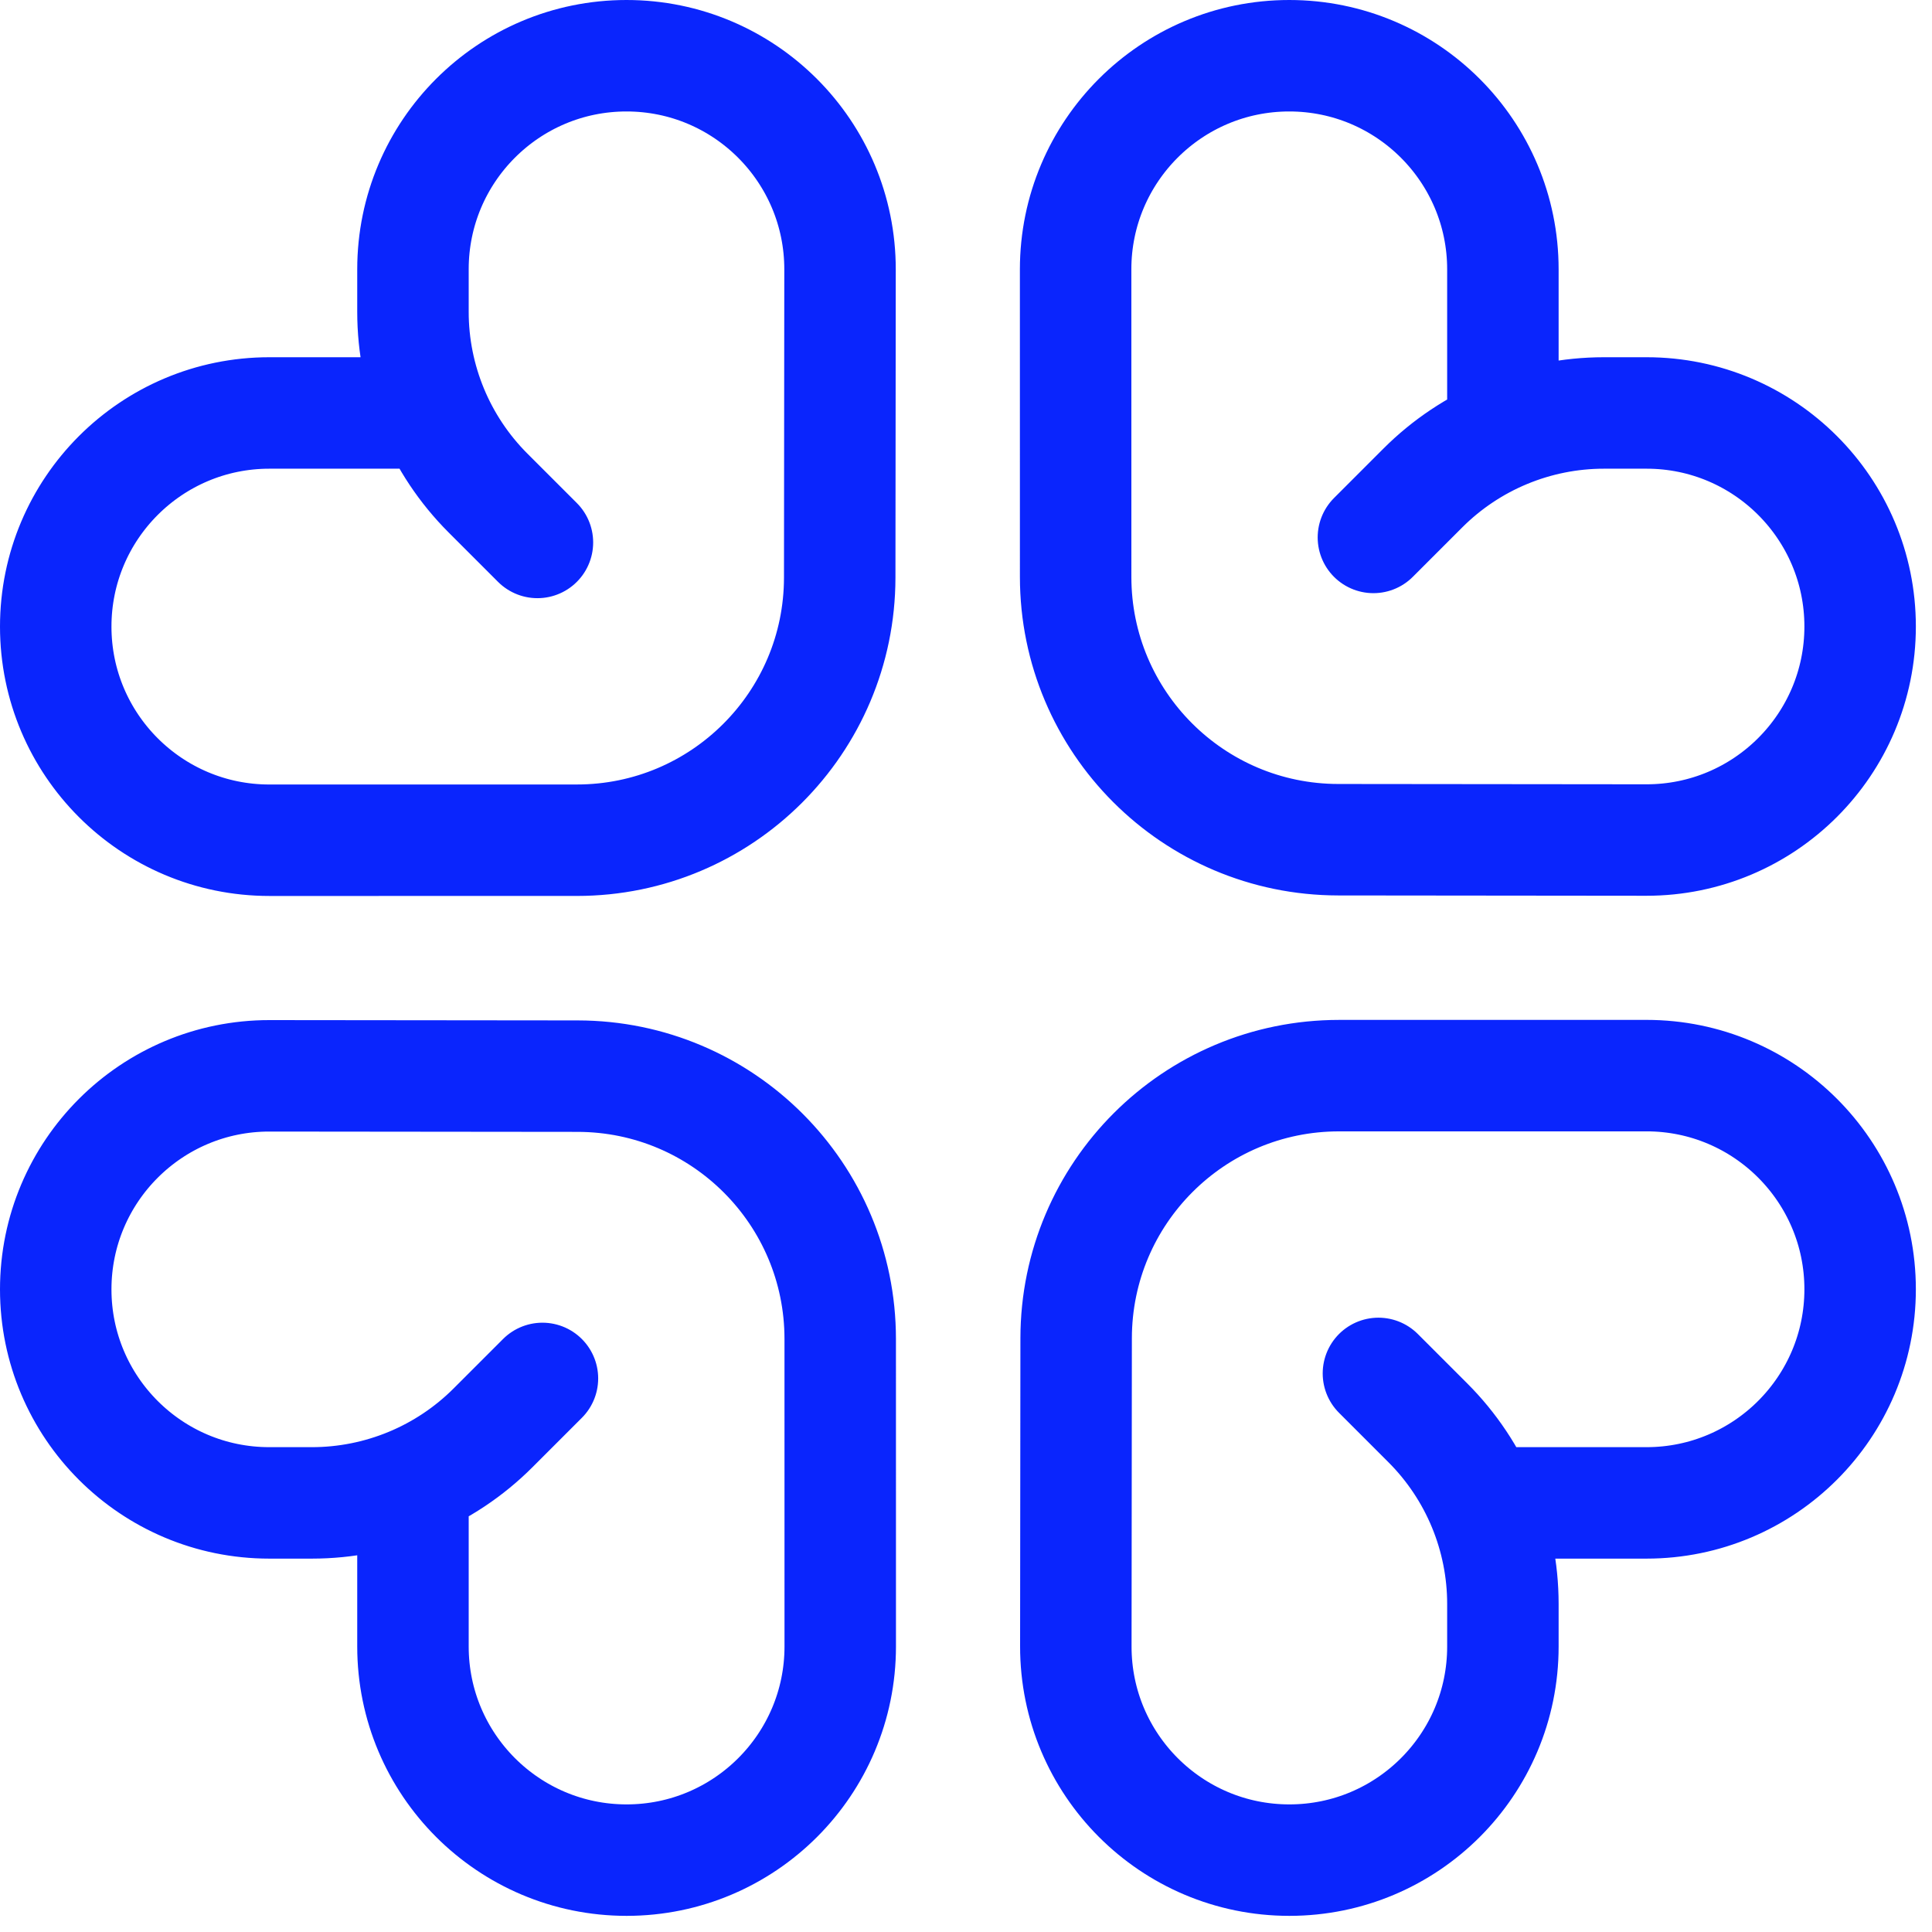
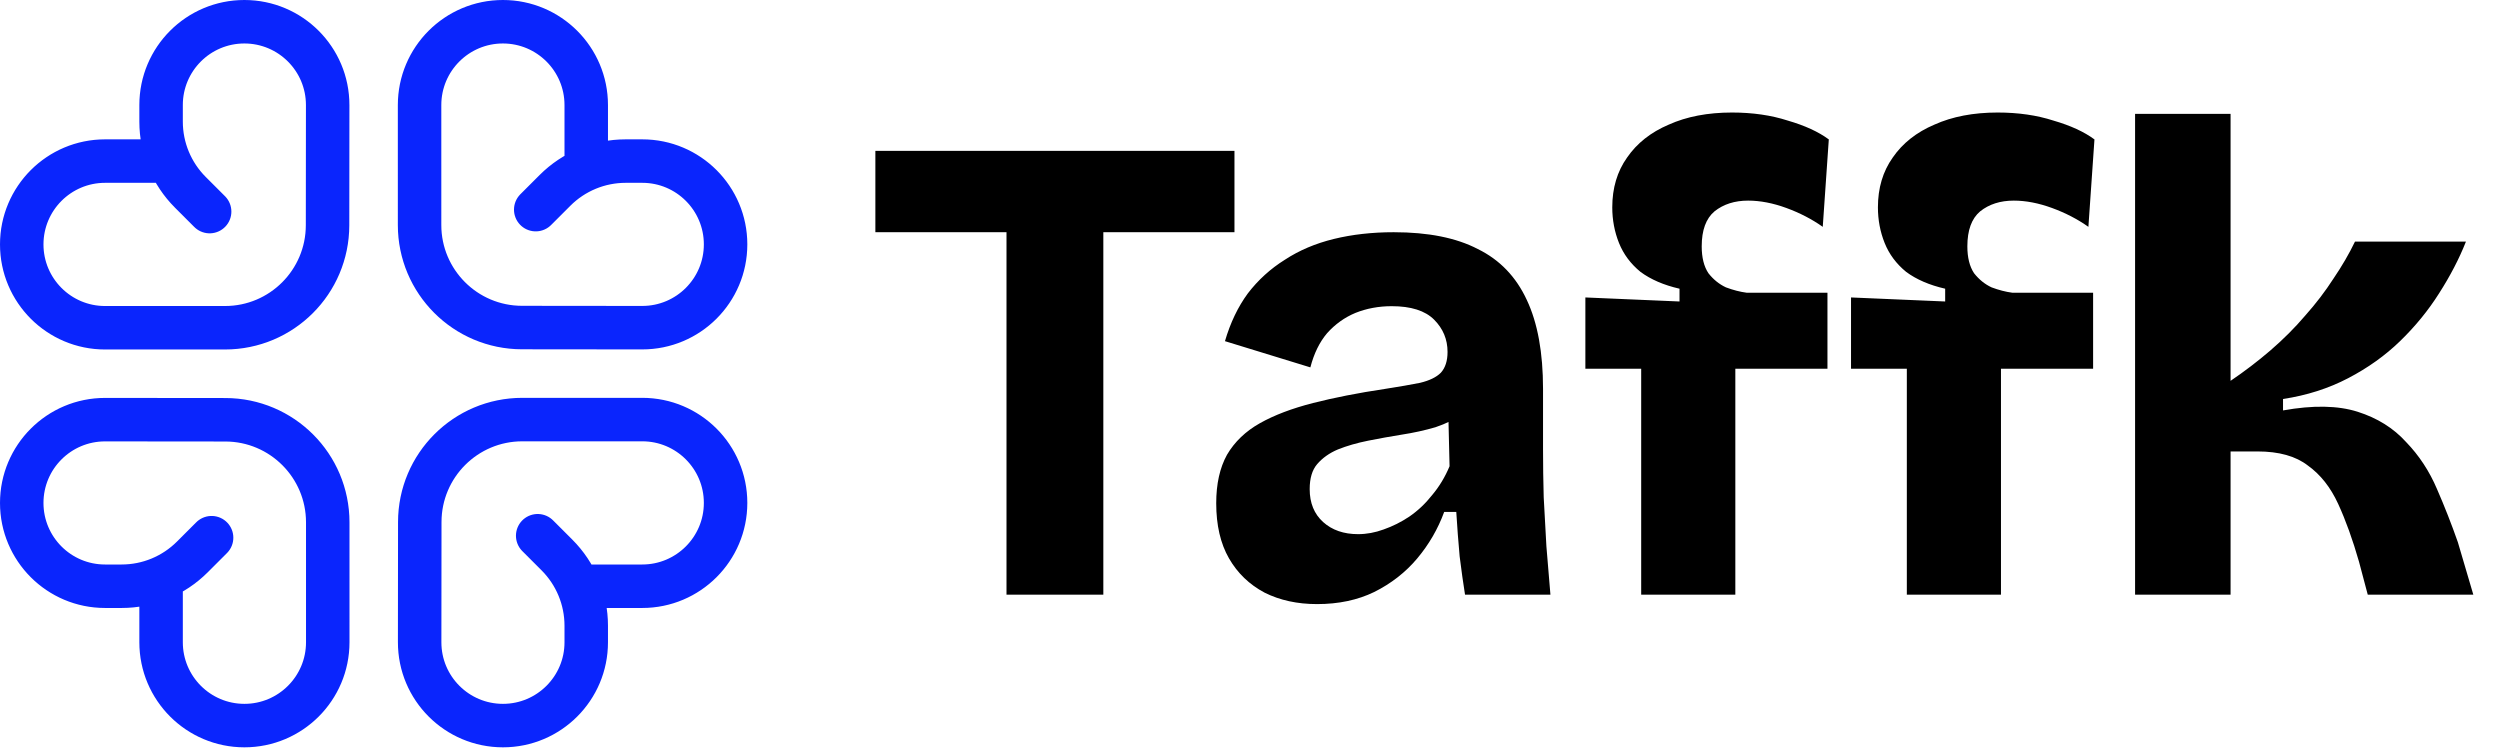
- <svg xmlns="http://www.w3.org/2000/svg" width="104" height="104" viewBox="0 0 104 104" fill="none">
+ <svg xmlns="http://www.w3.org/2000/svg" width="345" height="104" viewBox="0 0 345 104" fill="none">
  <path d="M28.93 29.2L26.269 26.539C23.683 23.953 22.23 20.446 22.23 16.789V14.494C22.23 8.146 27.376 3 33.724 3C40.077 3 45.225 8.153 45.219 14.506L45.202 31.094C45.194 38.903 38.861 45.229 31.053 45.229L14.5 45.23C8.149 45.23 3 40.081 3 33.73C3 27.379 8.149 22.23 14.5 22.23H22.5M73.931 28.93L76.592 26.269C79.178 23.683 82.685 22.23 86.342 22.23H88.637C94.985 22.23 100.131 27.376 100.131 33.724C100.131 40.077 94.978 45.225 88.625 45.219L72.037 45.202C64.228 45.194 57.902 38.861 57.902 31.053L57.901 14.5C57.901 8.149 63.05 3 69.401 3C75.752 3 80.901 8.149 80.901 14.5V22.5M74.201 73.931L76.862 76.592C79.448 79.178 80.901 82.685 80.901 86.342V88.637C80.901 94.985 75.755 100.131 69.407 100.131C63.054 100.131 57.906 94.978 57.912 88.625L57.929 72.037C57.937 64.228 64.269 57.902 72.078 57.902L88.631 57.901C94.982 57.901 100.131 63.05 100.131 69.401C100.131 75.752 94.982 80.901 88.631 80.901L80.631 80.901M29.2 74.201L26.539 76.862C23.953 79.448 20.446 80.901 16.789 80.901H14.494C8.146 80.901 3 75.755 3 69.407C3 63.054 8.153 57.906 14.506 57.912L31.094 57.929C38.903 57.937 45.229 64.269 45.229 72.078L45.23 88.631C45.23 94.982 40.081 100.131 33.73 100.131C27.379 100.131 22.23 94.982 22.23 88.631L22.23 80.631" stroke="#0A25FD" stroke-width="6" stroke-linecap="round" stroke-linejoin="round" />
+   <path d="M138.897 82.065V20.817H152.26V82.065H138.897ZM120.801 32.046V20.817H170.356V32.046H120.801ZM181.758 83.365C179.036 83.365 176.623 82.839 174.519 81.787C172.416 80.673 170.776 79.096 169.601 77.054C168.426 75.013 167.838 72.476 167.838 69.445C167.838 66.784 168.333 64.557 169.323 62.763C170.374 60.969 171.89 59.515 173.87 58.401C175.85 57.288 178.293 56.36 181.201 55.617C184.109 54.875 187.419 54.225 191.131 53.669C193.11 53.359 194.719 53.081 195.956 52.833C197.255 52.524 198.214 52.06 198.833 51.441C199.452 50.761 199.761 49.802 199.761 48.565C199.761 46.832 199.142 45.348 197.905 44.11C196.668 42.873 194.719 42.254 192.059 42.254C190.264 42.254 188.594 42.564 187.047 43.182C185.563 43.801 184.263 44.729 183.15 45.966C182.098 47.204 181.325 48.781 180.83 50.699L169.044 47.08C169.787 44.543 170.838 42.347 172.199 40.491C173.622 38.635 175.324 37.088 177.303 35.851C179.283 34.552 181.541 33.593 184.078 32.974C186.614 32.356 189.367 32.046 192.337 32.046C197.101 32.046 200.967 32.82 203.937 34.366C206.968 35.851 209.227 38.202 210.711 41.419C212.196 44.574 212.939 48.657 212.939 53.669V62.021C212.939 64.186 212.97 66.382 213.031 68.609C213.155 70.837 213.279 73.095 213.403 75.384C213.588 77.611 213.774 79.838 213.959 82.065H202.174C201.926 80.519 201.679 78.756 201.431 76.776C201.246 74.734 201.091 72.693 200.967 70.651H199.297C198.431 73.002 197.194 75.136 195.585 77.054C193.976 78.972 191.997 80.519 189.646 81.694C187.357 82.808 184.727 83.365 181.758 83.365ZM187.419 73.713C188.594 73.713 189.77 73.497 190.945 73.064C192.182 72.631 193.358 72.043 194.471 71.301C195.647 70.496 196.699 69.507 197.627 68.331C198.616 67.156 199.421 65.825 200.039 64.341L199.854 56.545L201.988 57.009C200.875 57.814 199.575 58.463 198.091 58.958C196.606 59.391 195.059 59.732 193.451 59.979C191.904 60.227 190.357 60.505 188.811 60.814C187.264 61.124 185.872 61.526 184.635 62.021C183.459 62.516 182.5 63.196 181.758 64.062C181.077 64.867 180.737 66.011 180.737 67.496C180.737 69.414 181.356 70.929 182.593 72.043C183.83 73.157 185.439 73.713 187.419 73.713ZM226.484 82.065V50.885H218.781V41.048L231.773 41.605V39.841C229.608 39.346 227.814 38.573 226.391 37.521C225.03 36.408 224.04 35.078 223.421 33.531C222.803 31.984 222.493 30.345 222.493 28.613C222.493 25.952 223.174 23.663 224.535 21.745C225.896 19.766 227.814 18.25 230.289 17.198C232.763 16.085 235.671 15.528 239.012 15.528C241.858 15.528 244.425 15.899 246.714 16.641C249.065 17.322 250.952 18.188 252.375 19.24L251.54 31.304C250.055 30.252 248.385 29.386 246.529 28.705C244.673 28.025 242.909 27.685 241.239 27.685C239.383 27.685 237.836 28.18 236.599 29.169C235.424 30.159 234.836 31.768 234.836 33.995C234.836 35.542 235.145 36.779 235.764 37.707C236.444 38.573 237.249 39.223 238.177 39.656C239.166 40.027 240.125 40.275 241.053 40.398H252.189V50.885H239.476V82.065H226.484ZM263.143 82.065V50.885H255.441V41.048L268.433 41.605V39.841C266.268 39.346 264.474 38.573 263.051 37.521C261.69 36.408 260.7 35.078 260.081 33.531C259.462 31.984 259.153 30.345 259.153 28.613C259.153 25.952 259.834 23.663 261.195 21.745C262.556 19.766 264.474 18.25 266.948 17.198C269.423 16.085 272.331 15.528 275.671 15.528C278.517 15.528 281.085 15.899 283.374 16.641C285.725 17.322 287.612 18.188 289.035 19.24L288.199 31.304C286.715 30.252 285.044 29.386 283.188 28.705C281.332 28.025 279.569 27.685 277.899 27.685C276.043 27.685 274.496 28.18 273.259 29.169C272.083 30.159 271.495 31.768 271.495 33.995C271.495 35.542 271.805 36.779 272.423 37.707C273.104 38.573 273.908 39.223 274.836 39.656C275.826 40.027 276.785 40.275 277.713 40.398H288.849V50.885H276.135V82.065H263.143ZM294.641 82.065V15.713H307.819V52.555C309.737 51.256 311.562 49.864 313.294 48.379C315.088 46.832 316.697 45.224 318.119 43.553C319.604 41.883 320.903 40.182 322.017 38.449C323.193 36.717 324.182 35.016 324.987 33.345H340.299C339.371 35.696 338.133 38.078 336.587 40.491C335.102 42.842 333.308 45.038 331.204 47.08C329.163 49.06 326.781 50.761 324.059 52.184C321.337 53.607 318.336 54.566 315.057 55.061V56.638C319.202 55.896 322.636 55.958 325.358 56.824C328.08 57.69 330.307 59.082 332.039 61C333.834 62.856 335.257 65.021 336.308 67.496C337.36 69.909 338.319 72.352 339.185 74.827L341.319 82.065H326.75L325.543 77.518C324.677 74.487 323.718 71.826 322.667 69.537C321.615 67.248 320.223 65.485 318.491 64.248C316.82 62.949 314.5 62.299 311.531 62.299H307.819V82.065H294.641Z" fill="black" />
</svg>
